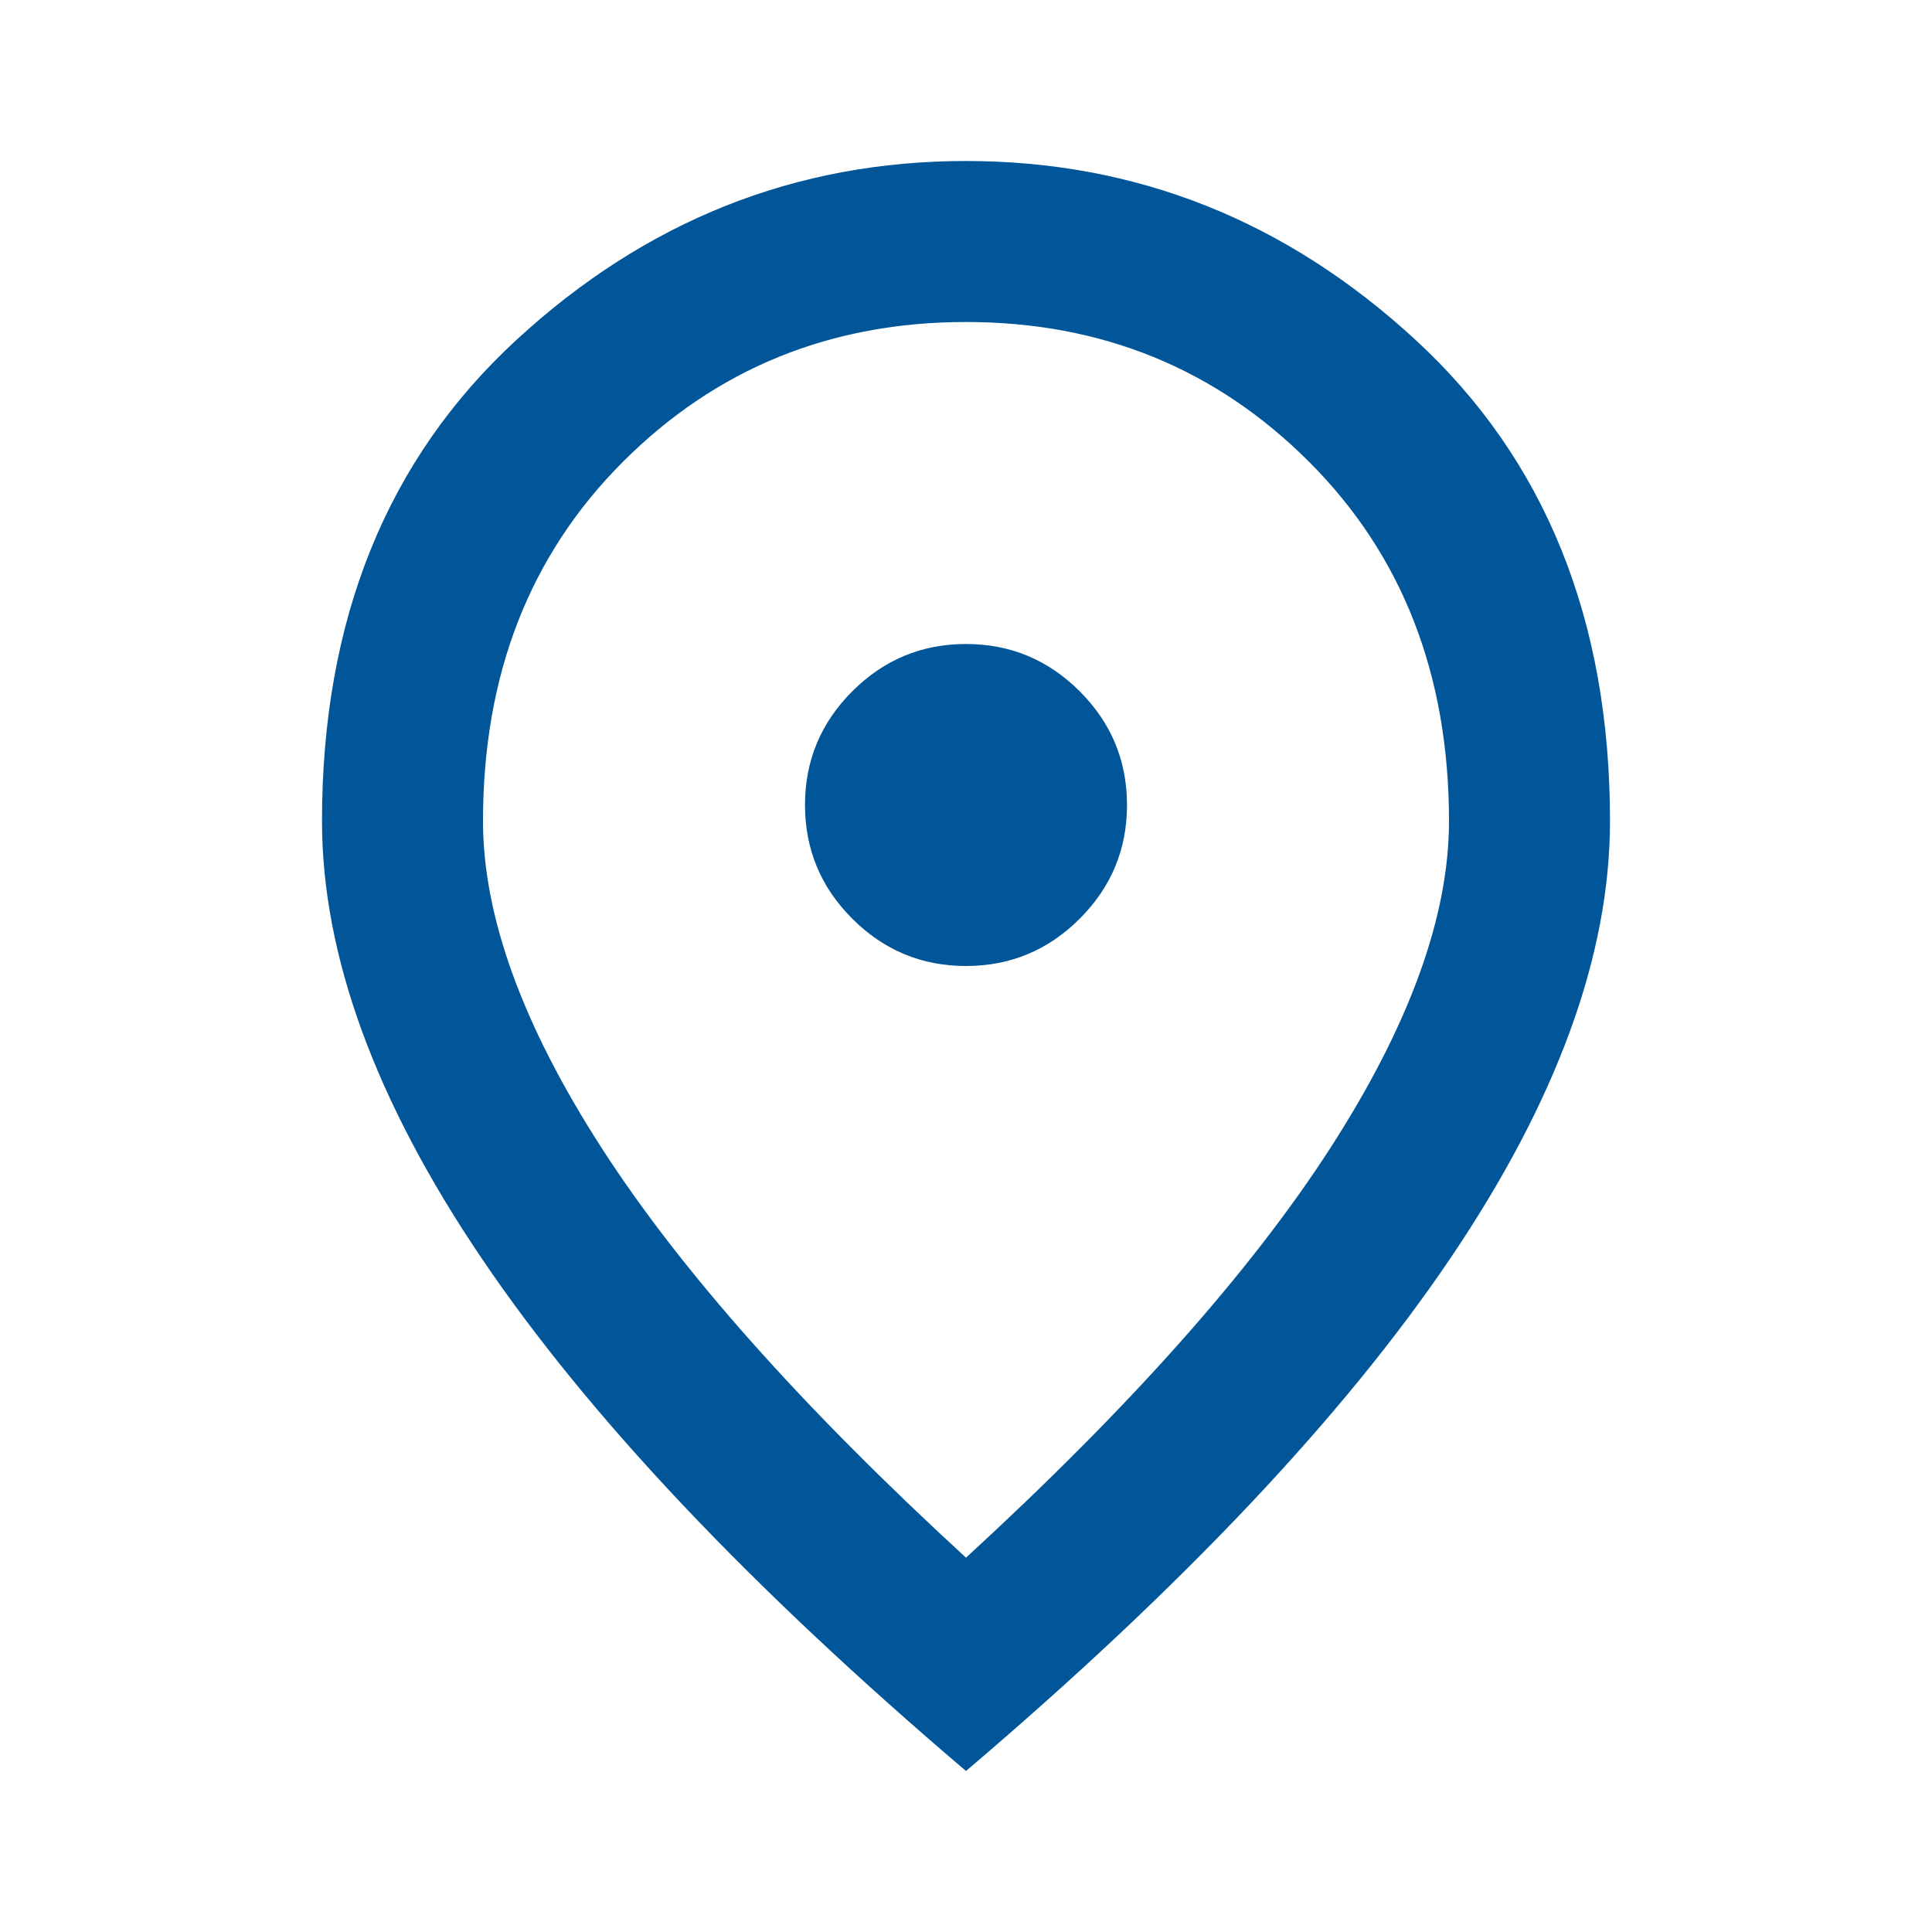
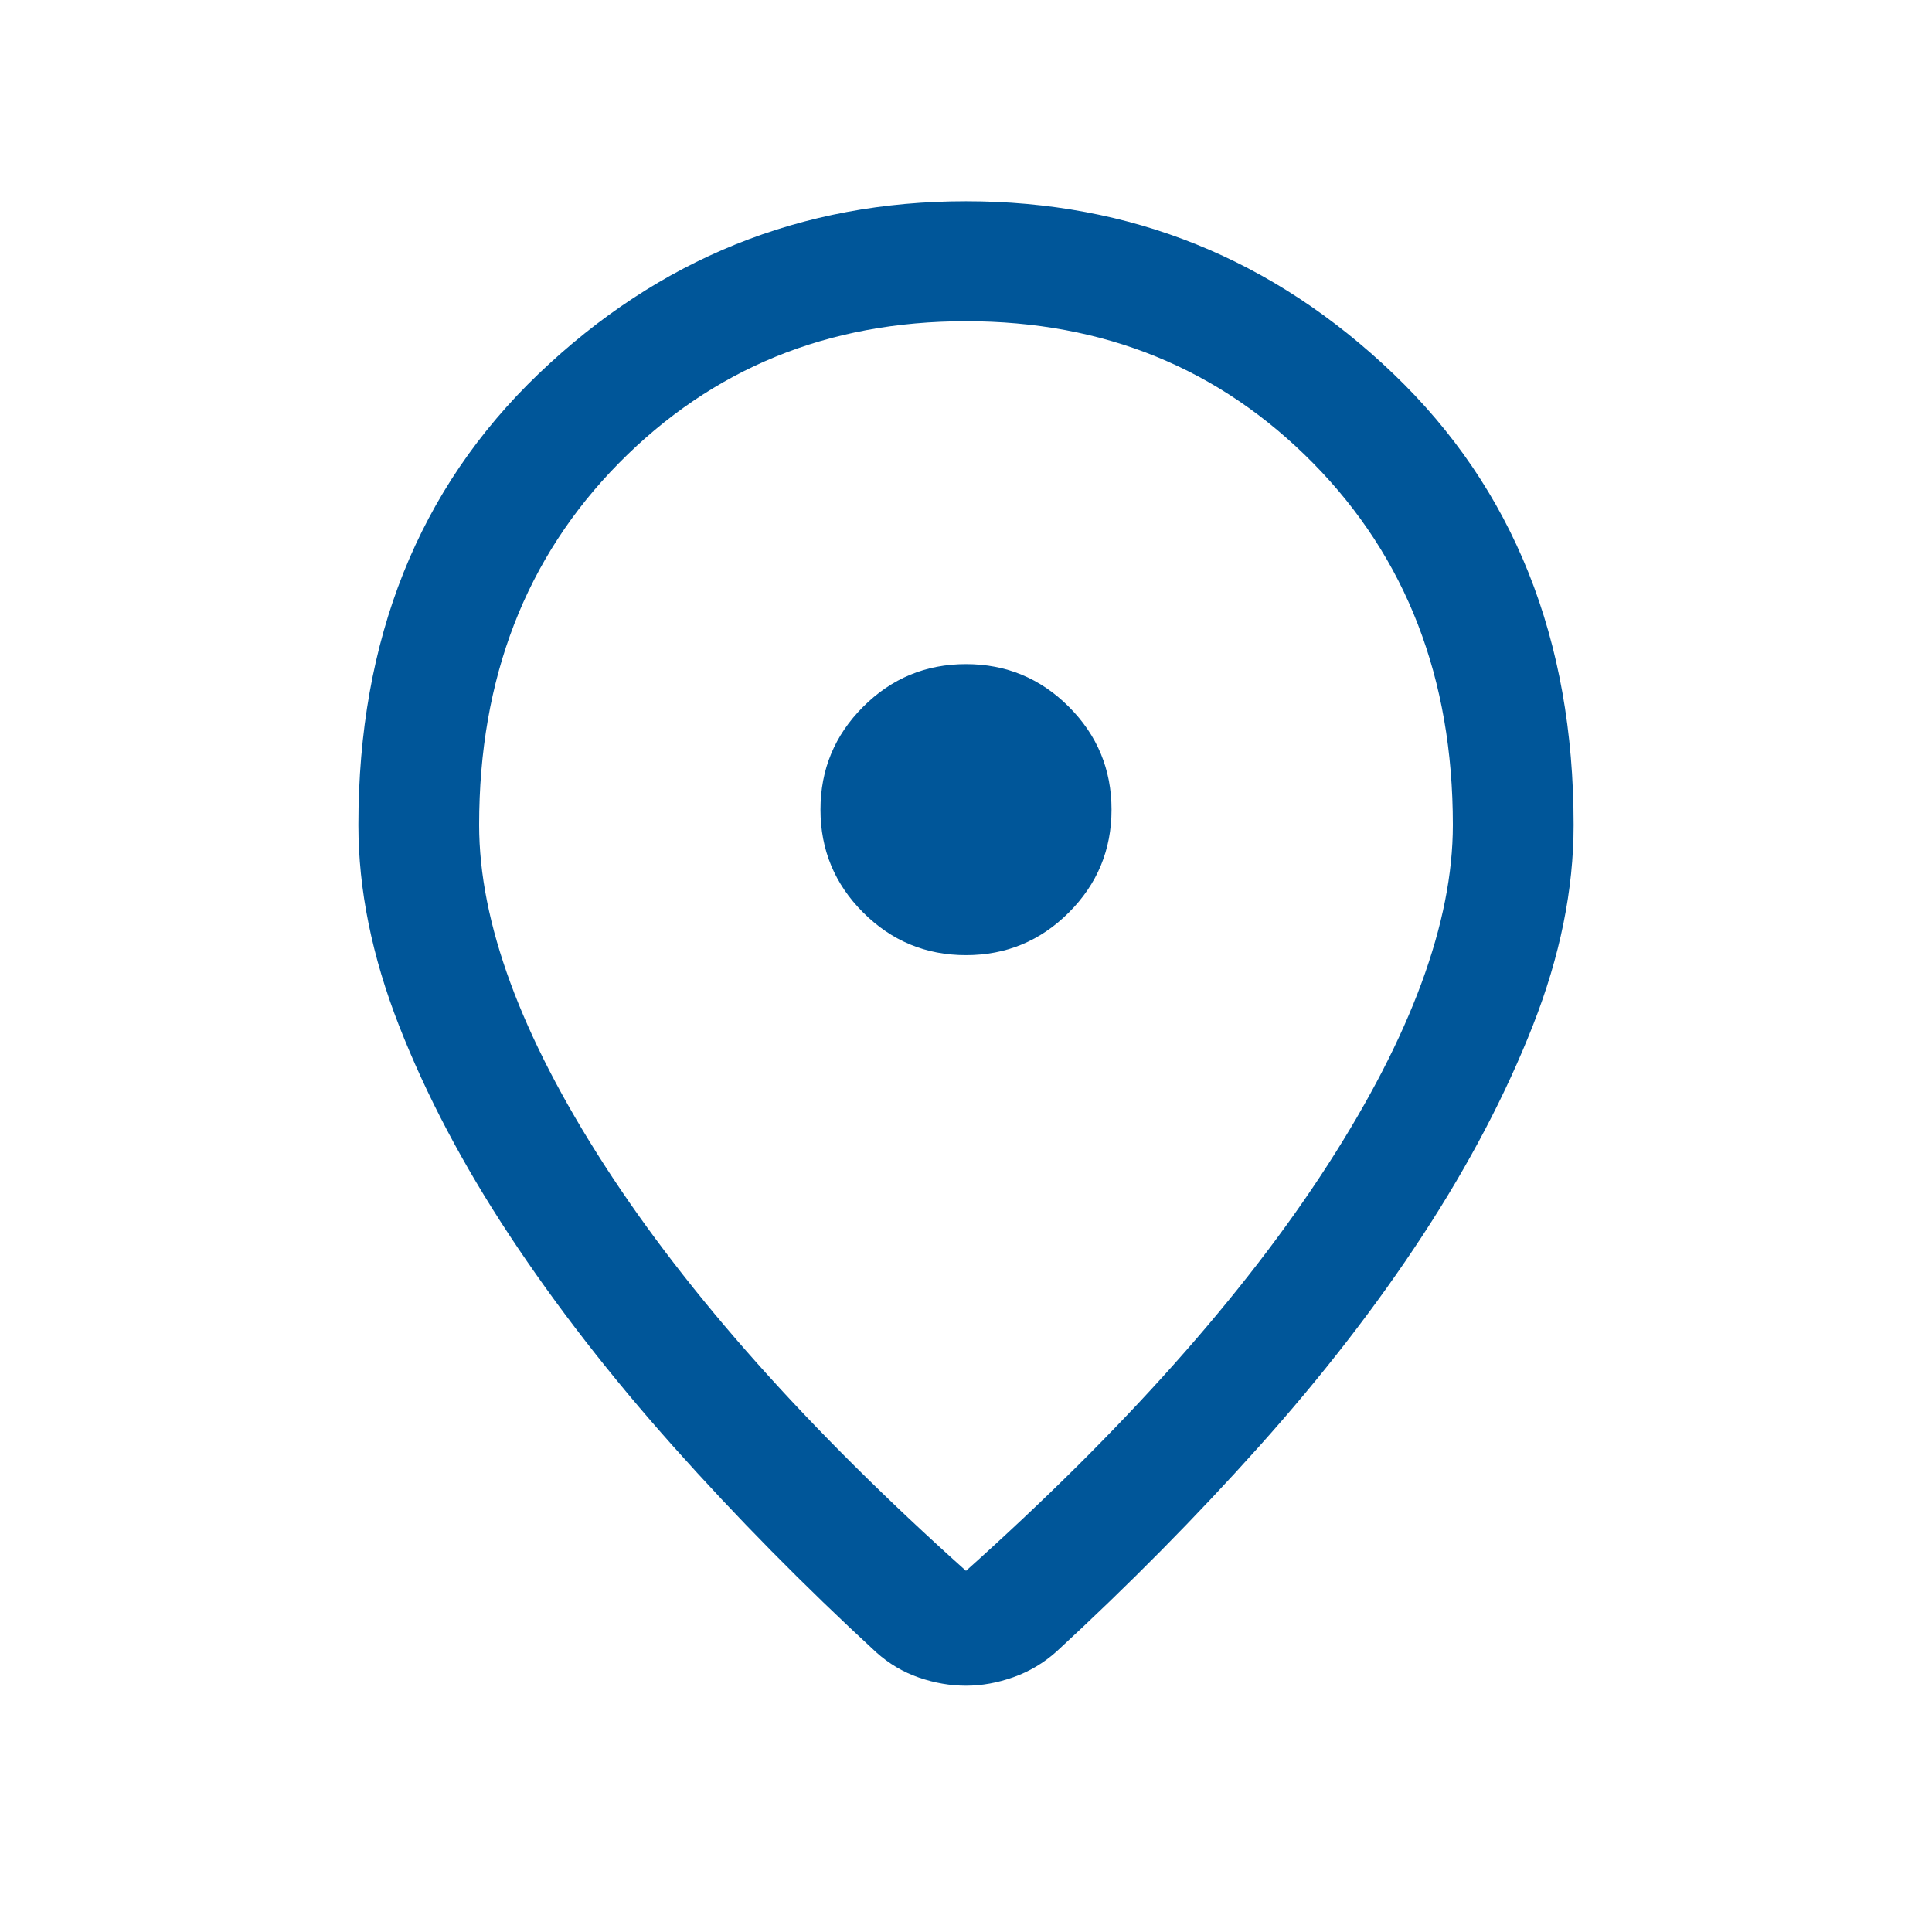
- <svg xmlns="http://www.w3.org/2000/svg" height="24px" viewBox="0 -960 960 960" width="24px" fill="#005699">
-   <path d="M480-480q33 0 56.5-23.5T560-560q0-33-23.5-56.5T480-640q-33 0-56.5 23.5T400-560q0 33 23.5 56.5T480-480Zm0 294q122-112 181-203.5T720-552q0-109-69.5-178.5T480-800q-101 0-170.5 69.5T240-552q0 71 59 162.5T480-186Zm0 106Q319-217 239.5-334.5T160-552q0-150 96.5-239T480-880q127 0 223.5 89T800-552q0 100-79.5 217.5T480-80Zm0-480Z" />
+ <svg xmlns="http://www.w3.org/2000/svg" fill="#005699" height="24" viewBox="0 -960 960 960" width="24">
+   <path d="M480-179.46q117.38-105.08 179.65-201.58 62.27-96.5 62.27-169.04 0-109.38-69.5-179.84-69.5-70.46-172.42-70.46-102.92 0-172.42 70.46-69.5 70.46-69.5 179.84 0 72.54 62.27 169.04 62.27 96.5 179.65 201.58Zm-23.38 53.04q-11.7-4.04-21.16-12.5-53.84-49.62-100.77-102.2-46.92-52.57-81.57-105.11-34.66-52.54-54.85-104.15-20.19-51.62-20.19-99.7 0-138.46 89.57-224.19Q357.23-860 480-860t212.35 85.73q89.57 85.73 89.57 224.19 0 48.08-20.19 99.5-20.19 51.43-54.65 104.16-34.47 52.73-81.39 105.11-46.92 52.39-100.77 102-9.46 8.46-21.34 12.69-11.89 4.23-23.58 4.23-11.69 0-23.38-4.03ZM480-557.69Zm51.11 51.11q21.2-21.19 21.2-51.11 0-29.92-21.2-51.12Q509.92-630 480-630q-29.92 0-51.11 21.19-21.2 21.2-21.2 51.12 0 29.92 21.2 51.11 21.19 21.19 51.11 21.19 29.92 0 51.11-21.19Z" />
</svg>
